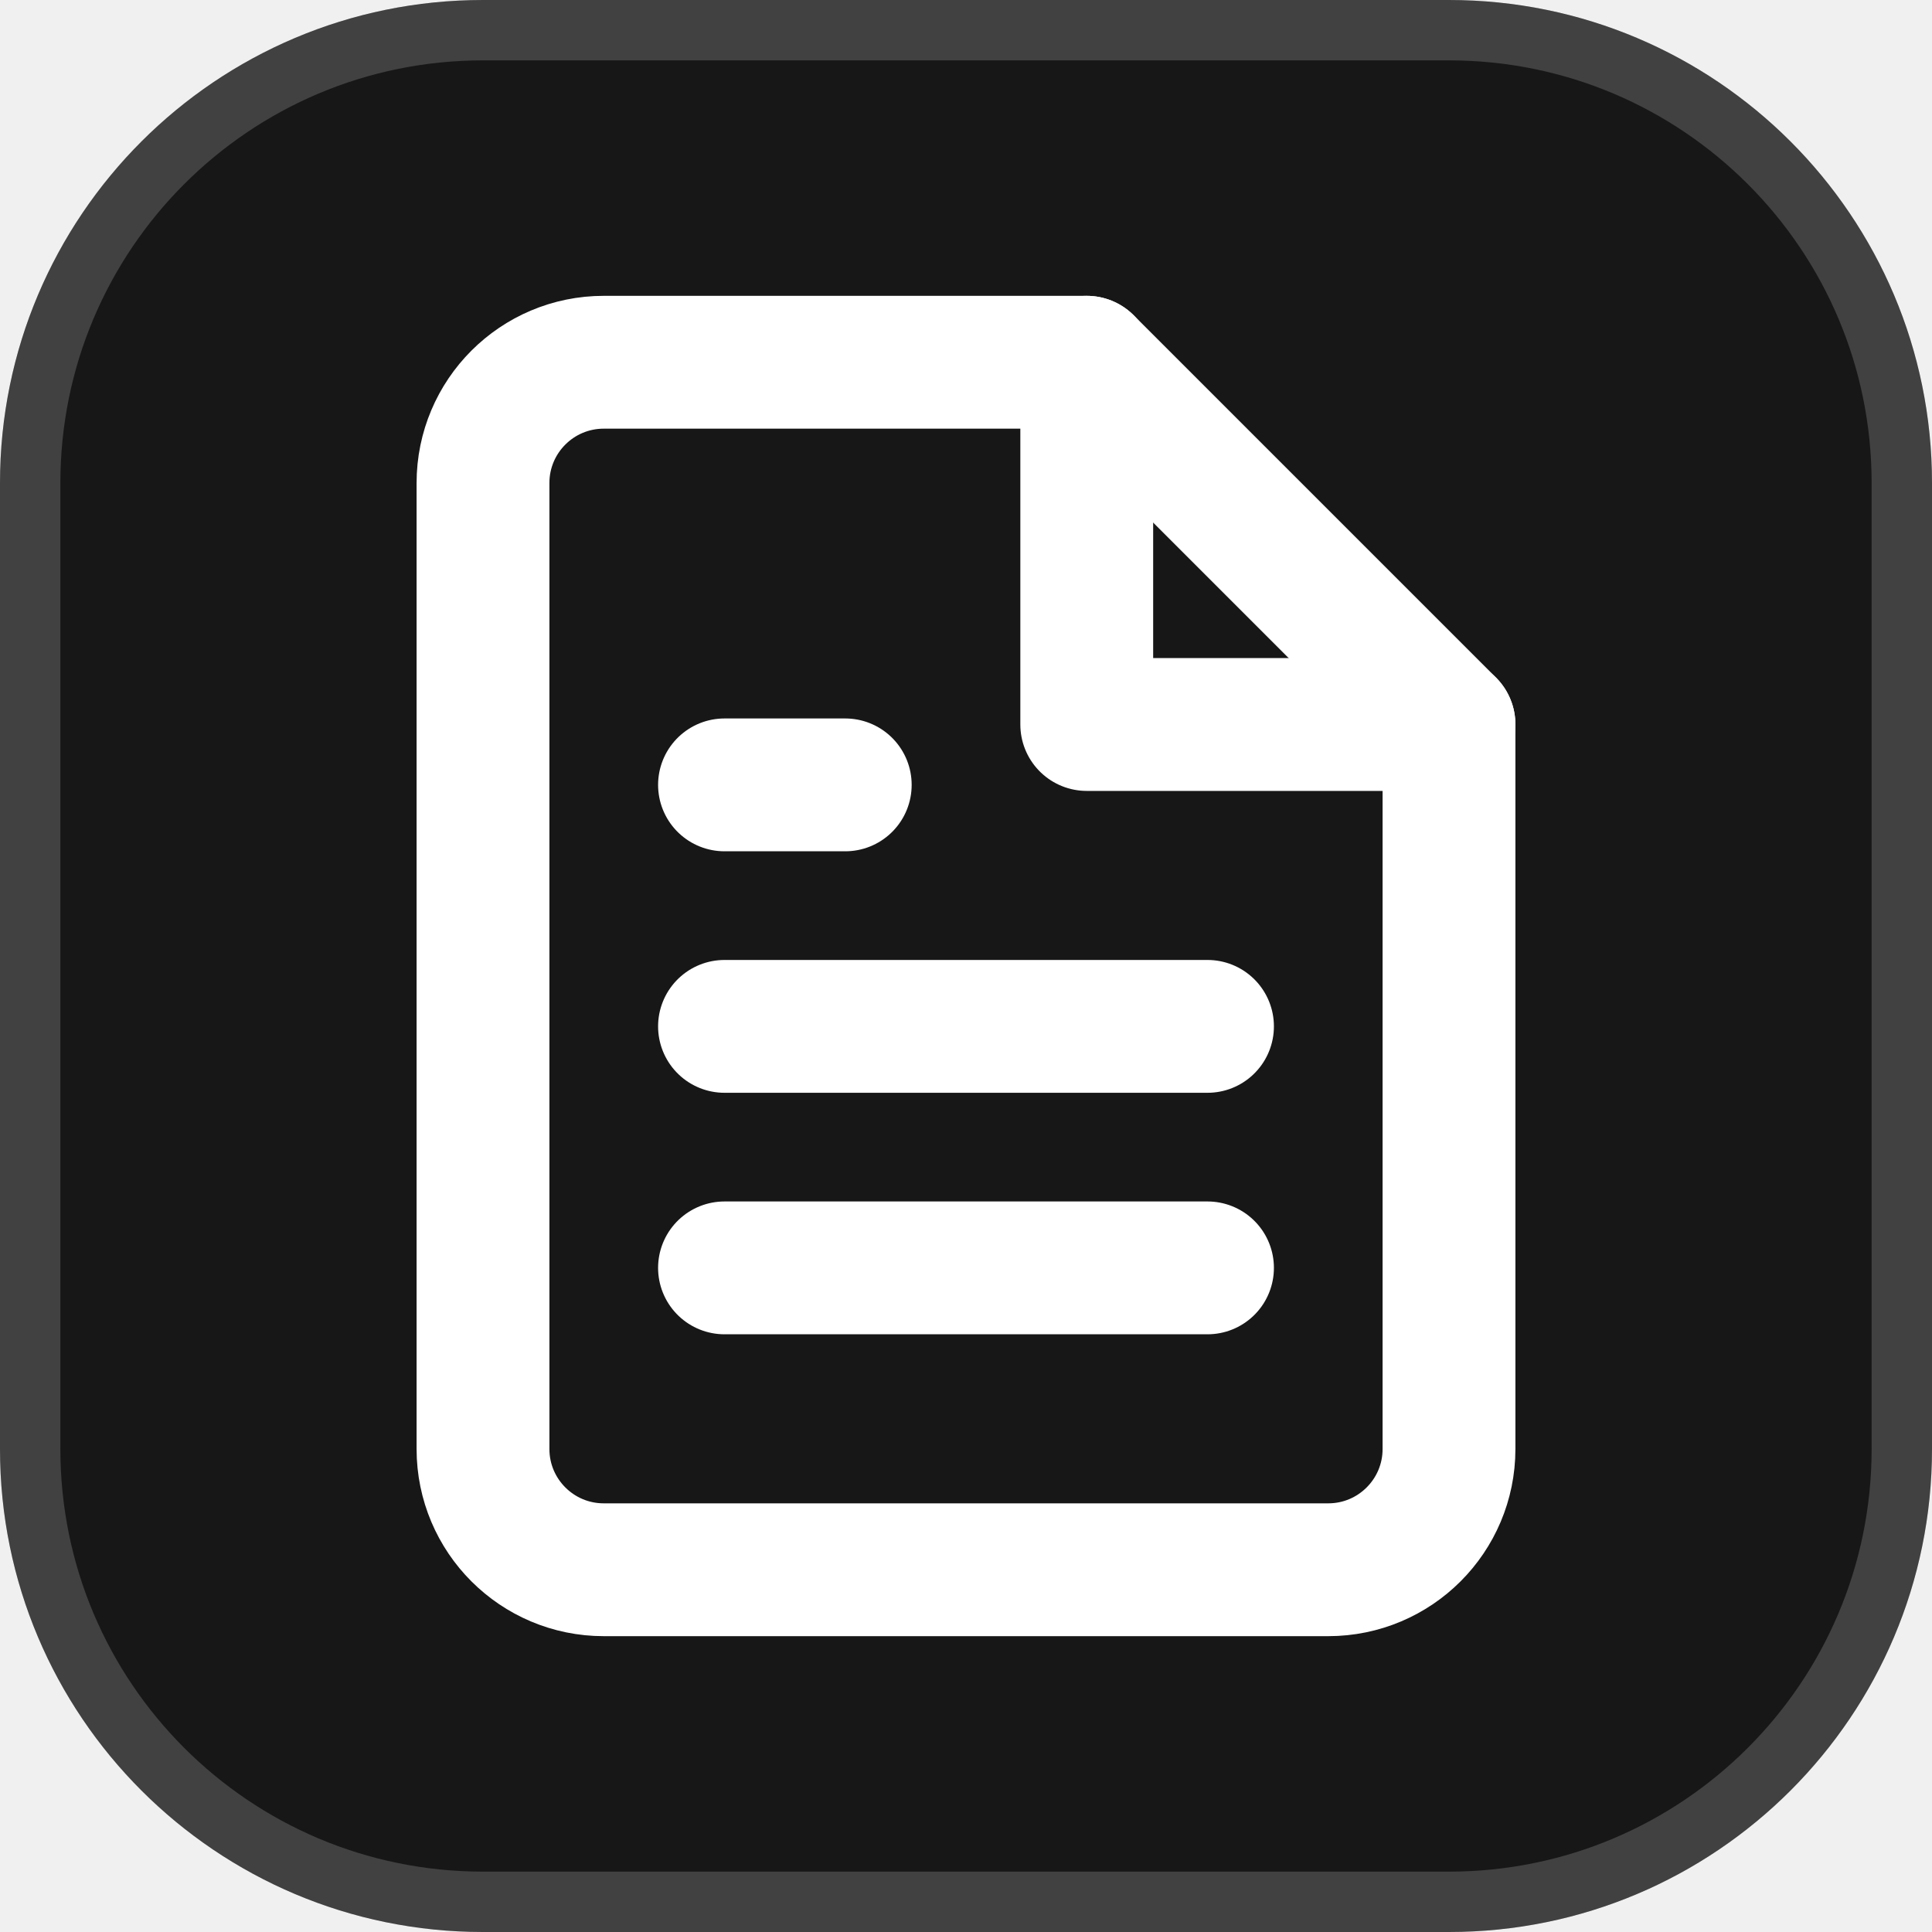
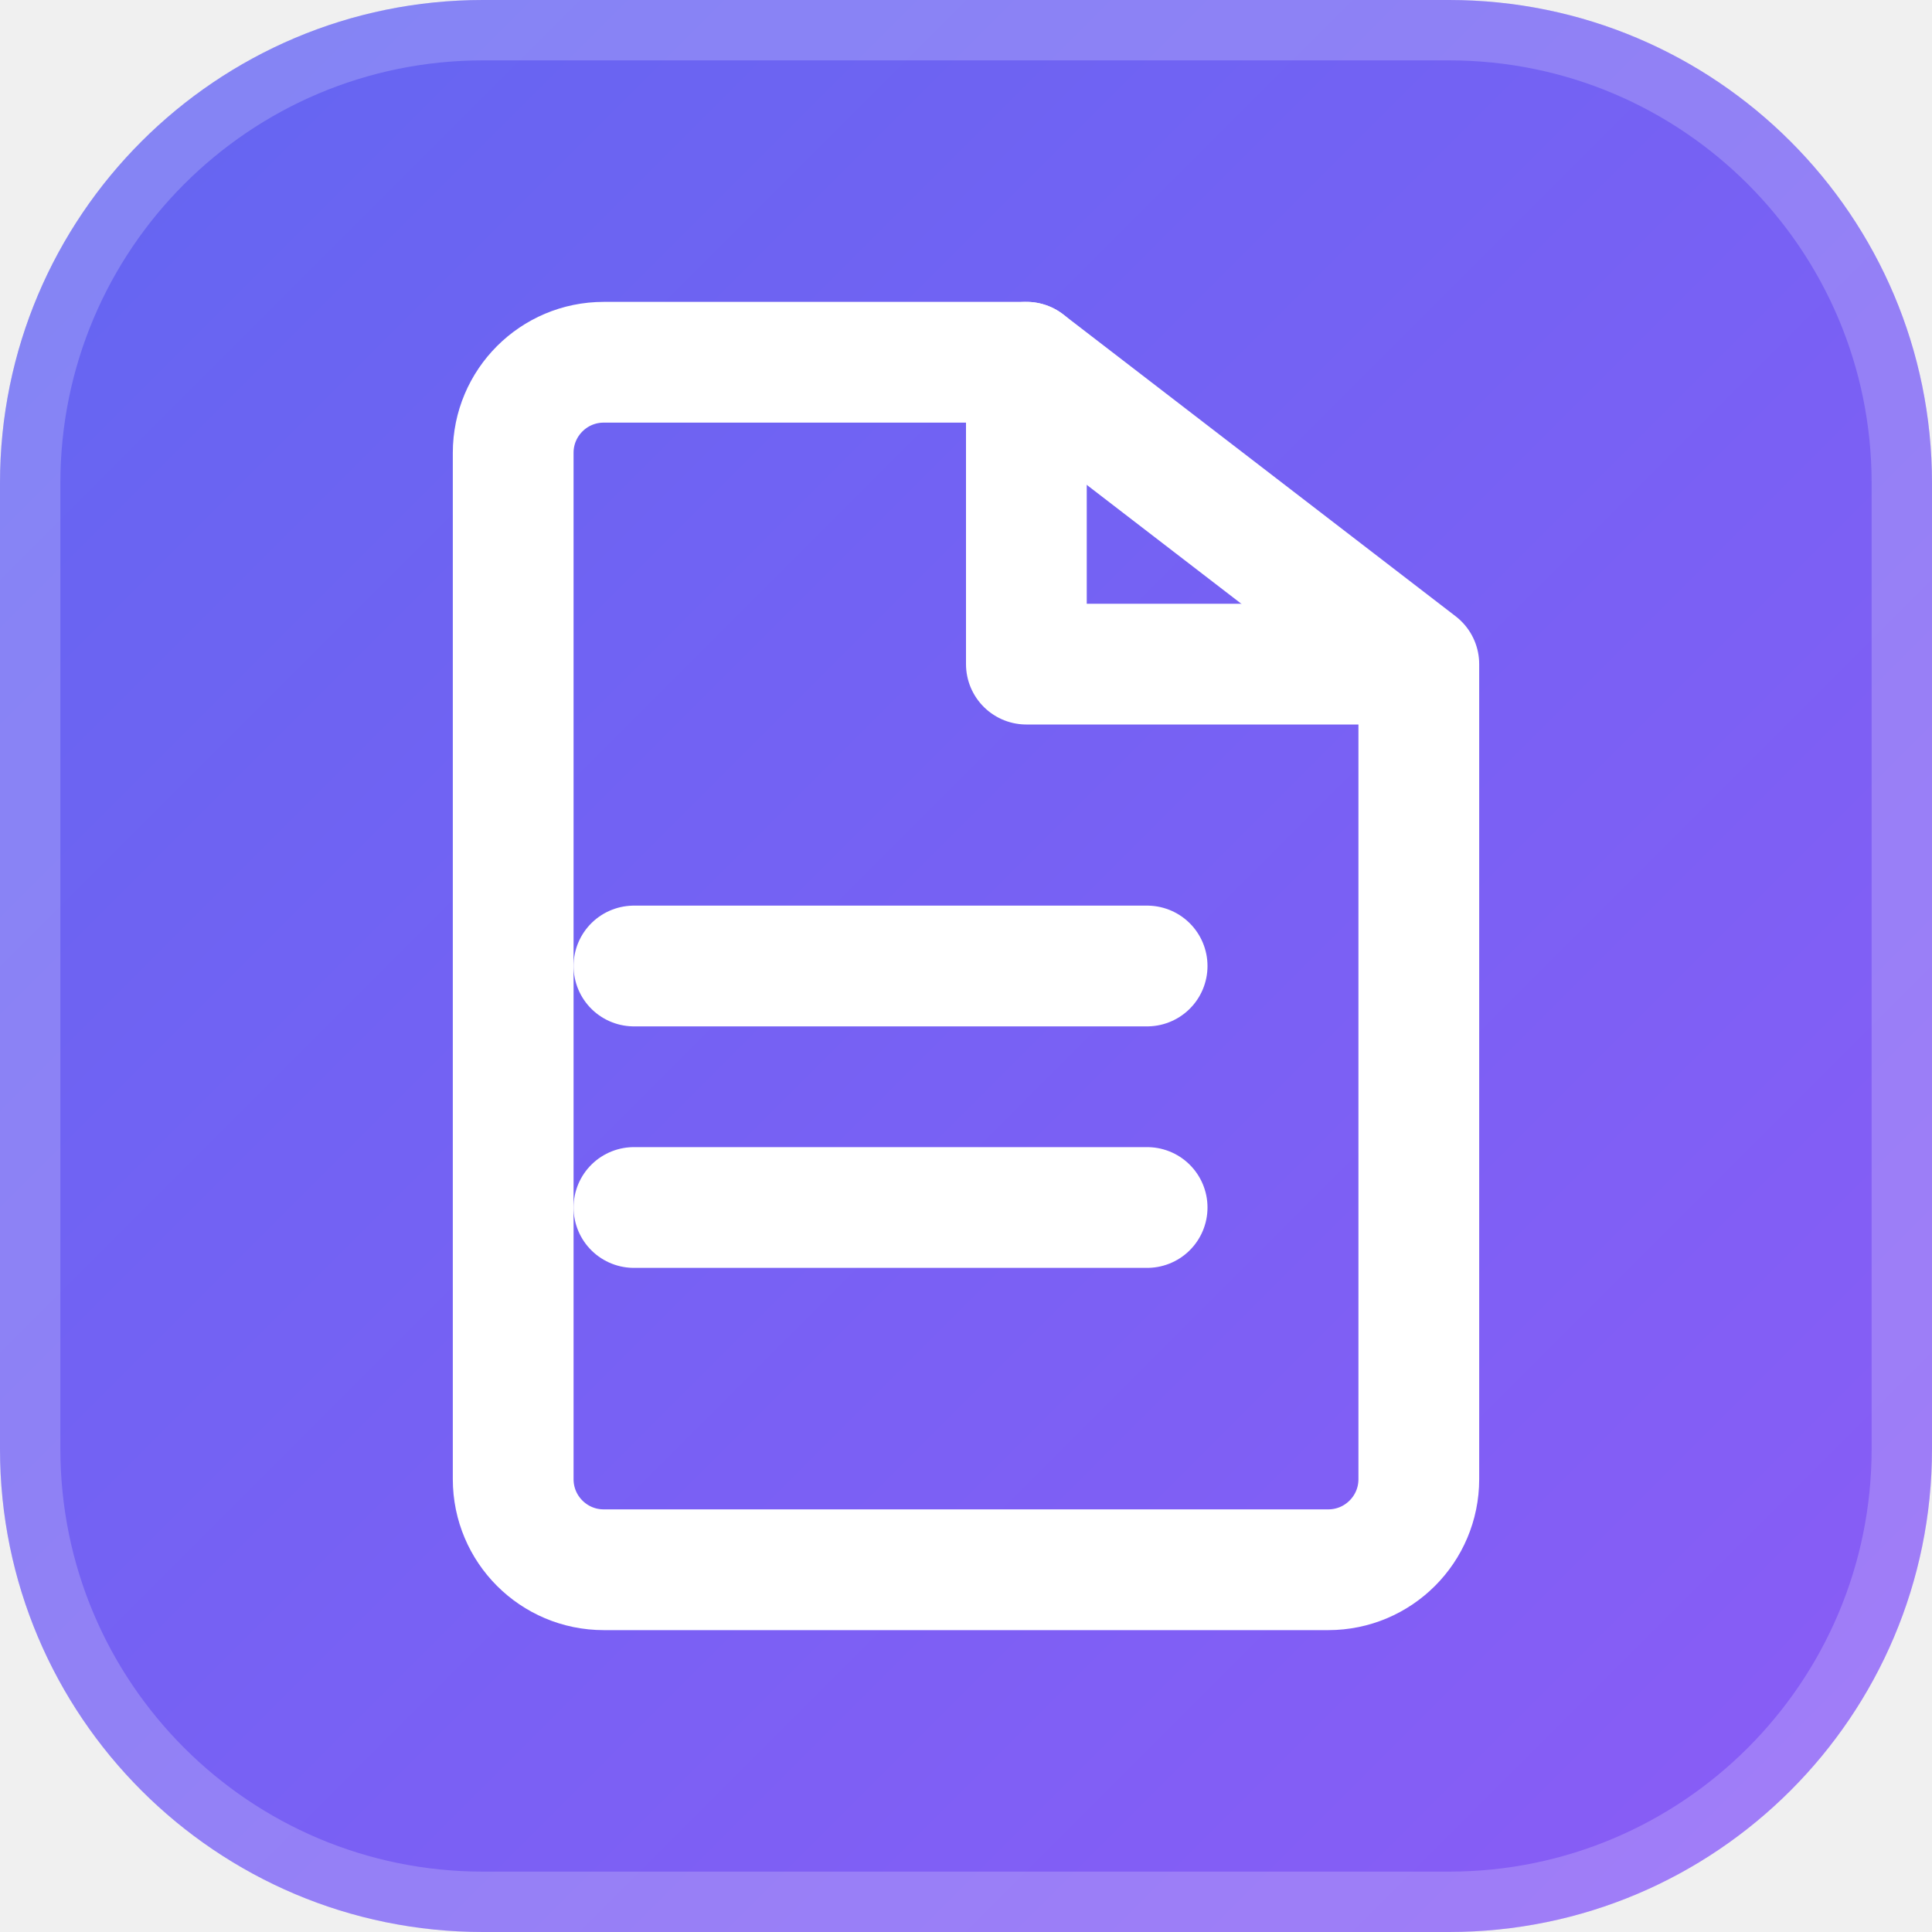
<svg xmlns="http://www.w3.org/2000/svg" viewBox="0 0 32 32" fill="none">
-   <rect width="32" height="32" rx="8" fill="#171717" />
-   <rect x="0.5" y="0.5" width="31" height="31" rx="7.5" stroke="rgba(255, 255, 255, 0.18)" stroke-width="1" />
-   <g transform="translate(4, 4)" stroke="#ffffff" stroke-width="2.2" stroke-linecap="round" stroke-linejoin="round" fill="none">
-     <path d="M14 2H6a2 2 0 0 0-2 2v16a2 2 0 0 0 2 2h12a2 2 0 0 0 2-2V8z" />
-     <polyline points="14 2 14 8 20 8" />
-     <line x1="16" y1="13" x2="8" y2="13" />
-     <line x1="16" y1="17" x2="8" y2="17" />
-     <polyline points="10 9 9 9 8 9" />
+   <defs>
+     <linearGradient id="bg" x1="0" y1="0" x2="32" y2="32" gradientUnits="userSpaceOnUse">
+       <stop offset="0%" stop-color="#6366f1" />
+       <stop offset="100%" stop-color="#8b5cf6" />
+     </linearGradient>
+   </defs>
+   <rect width="32" height="32" rx="8" fill="url(#bg)" />
+   <rect x="0.5" y="0.5" width="31" height="31" rx="7.5" stroke="rgba(255,255,255,0.2)" stroke-width="1" />
+   <g transform="translate(6, 4)" stroke="#ffffff" stroke-width="2" stroke-linecap="round" stroke-linejoin="round" fill="none">
+     <path d="M11 2H4a1.5 1.5 0 0 0-1.5 1.5v17A1.5 1.5 0 0 0 4 22h12a1.5 1.5 0 0 0 1.5-1.5V7z" />
+     <polyline points="11 2 11 7 16.5 7" />
+     <line x1="13" y1="12" x2="4.5" y2="12" />
+     <line x1="13" y1="16" x2="4.5" y2="16" />
  </g>
</svg>
